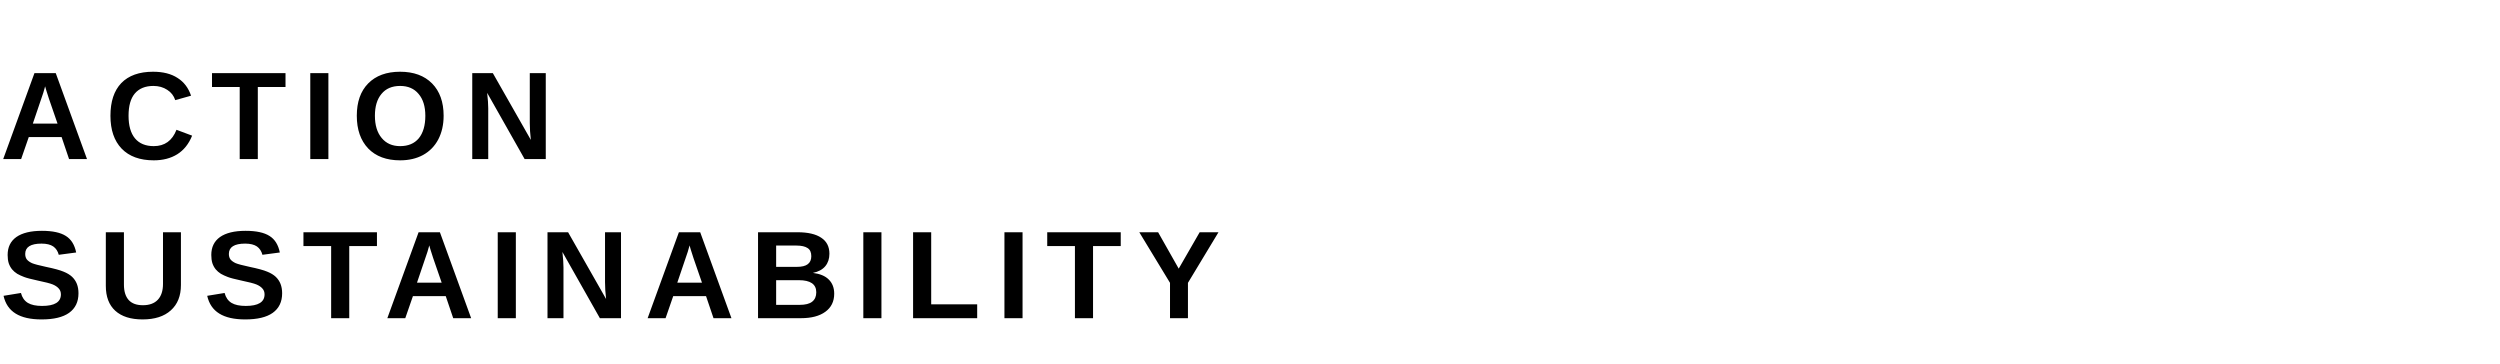
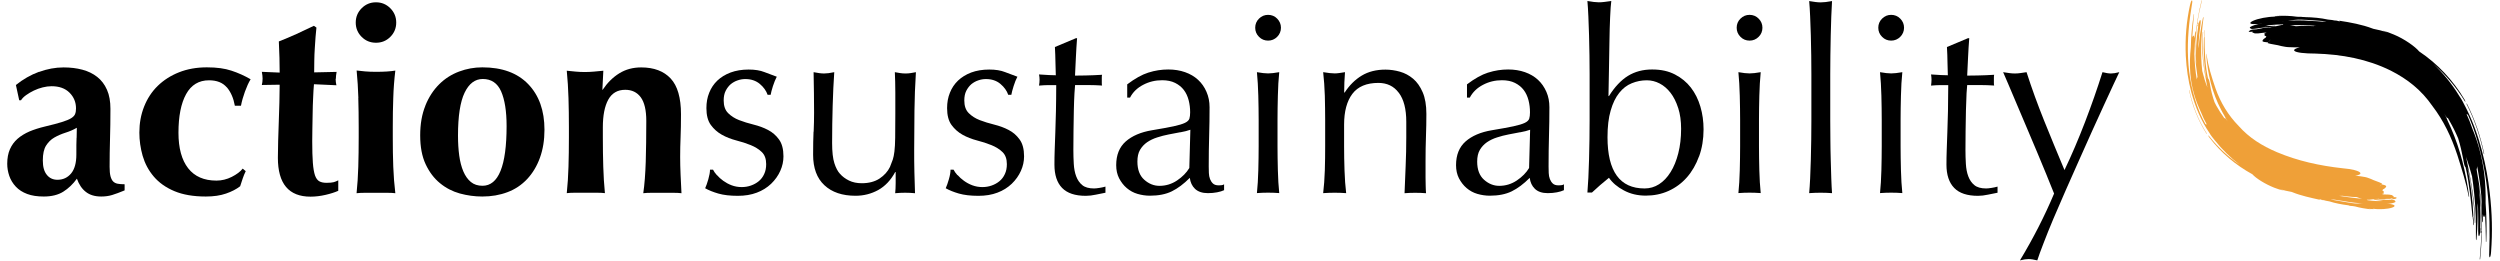
- <svg xmlns="http://www.w3.org/2000/svg" viewBox="0 0 220 32" fill="currentColor" role="img" aria-hidden="true">
-   <text x="0" y="14" font-family="Helvetica Neue, Arial, sans-serif" font-size="11" font-weight="600" letter-spacing="0.12em">ACTION</text>
-   <text x="0" y="28" font-family="Helvetica Neue, Arial, sans-serif" font-size="11" font-weight="600" letter-spacing="0.12em">SUSTAINABILITY</text>
+ <svg xmlns="http://www.w3.org/2000/svg" role="img" aria-hidden="true" width="288" height="30" viewBox="0 0 288 30" fill="none">
+   <path d="M4.489 8.289C5.441 7.94 6.385 7.766 7.321 7.766C8.106 7.766 8.828 7.853 9.486 8.028C10.144 8.202 10.715 8.48 11.199 8.861C11.683 9.242 12.056 9.734 12.325 10.345C12.595 10.948 12.722 11.686 12.722 12.543C12.722 13.797 12.706 14.956 12.674 16.02C12.643 17.083 12.627 18.147 12.627 19.202C12.627 19.67 12.659 20.035 12.73 20.305C12.801 20.567 12.904 20.774 13.039 20.909C13.174 21.043 13.356 21.131 13.579 21.17C13.801 21.21 14.062 21.226 14.356 21.226V21.932C13.785 22.17 13.309 22.345 12.92 22.464C12.532 22.583 12.103 22.639 11.659 22.639C10.929 22.639 10.342 22.464 9.89 22.107C9.438 21.758 9.097 21.25 8.859 20.583C8.407 21.21 7.884 21.71 7.289 22.083C6.694 22.456 5.94 22.639 5.044 22.639C4.299 22.639 3.656 22.543 3.133 22.345C2.601 22.147 2.165 21.869 1.824 21.504C1.483 21.139 1.229 20.726 1.07 20.266C0.912 19.805 0.833 19.337 0.833 18.869C0.833 18.226 0.936 17.663 1.142 17.194C1.348 16.726 1.642 16.321 2.022 15.988C2.403 15.655 2.863 15.377 3.386 15.147C3.918 14.924 4.513 14.734 5.179 14.575C6.004 14.377 6.654 14.21 7.13 14.059C7.606 13.909 7.963 13.766 8.201 13.615C8.439 13.464 8.59 13.305 8.653 13.131C8.724 12.956 8.756 12.742 8.756 12.488C8.756 11.781 8.51 11.178 8.011 10.678C7.511 10.178 6.821 9.932 5.94 9.932C5.607 9.932 5.266 9.98 4.917 10.067C4.568 10.155 4.227 10.274 3.902 10.432C3.577 10.591 3.283 10.758 3.022 10.948C2.76 11.131 2.554 11.337 2.419 11.551H2.213L1.832 9.789C2.657 9.131 3.537 8.623 4.489 8.274V8.289ZM8.828 15.877C8.843 15.44 8.851 15.051 8.851 14.718C8.439 14.956 7.995 15.147 7.535 15.289C7.067 15.44 6.646 15.623 6.258 15.845C5.869 16.067 5.56 16.377 5.306 16.774C5.06 17.162 4.933 17.734 4.933 18.48C4.933 19.226 5.084 19.758 5.393 20.139C5.695 20.52 6.107 20.71 6.615 20.71C7.265 20.71 7.788 20.464 8.193 19.98C8.598 19.488 8.796 18.766 8.796 17.805C8.796 16.964 8.796 16.321 8.82 15.885L8.828 15.877Z" fill="currentColor" />
+   <path d="M26.119 10.059C25.659 9.52 24.977 9.25 24.08 9.25C22.907 9.25 22.026 9.782 21.439 10.845C20.852 11.909 20.559 13.393 20.559 15.29C20.559 17.067 20.932 18.432 21.677 19.385C22.423 20.337 23.509 20.805 24.937 20.805C25.54 20.805 26.127 20.663 26.698 20.377C27.261 20.091 27.689 19.774 27.959 19.424L28.308 19.718C28.173 19.996 28.054 20.274 27.959 20.567C27.864 20.861 27.761 21.155 27.666 21.456C27.237 21.79 26.69 22.075 26.04 22.297C25.381 22.528 24.604 22.639 23.708 22.639C22.28 22.639 21.074 22.432 20.091 22.02C19.107 21.607 18.322 21.052 17.719 20.345C17.116 19.639 16.696 18.845 16.434 17.956C16.181 17.067 16.054 16.171 16.054 15.274C16.054 14.194 16.236 13.202 16.601 12.282C16.966 11.361 17.481 10.567 18.163 9.901C18.846 9.234 19.663 8.71 20.622 8.329C21.582 7.948 22.653 7.758 23.827 7.758C25 7.758 25.881 7.885 26.658 8.139C27.436 8.393 28.173 8.726 28.871 9.131C28.633 9.52 28.419 10.004 28.213 10.567C28.007 11.131 27.856 11.671 27.761 12.178H27.055C26.896 11.297 26.587 10.591 26.127 10.052L26.119 10.059Z" fill="currentColor" />
+   <path d="M38.666 9.068C38.666 9.33 38.698 9.576 38.753 9.822L36.168 9.703C36.128 10.155 36.096 10.679 36.073 11.266C36.041 11.854 36.025 12.457 36.017 13.068C36.009 13.679 36.001 14.266 35.985 14.838C35.977 15.409 35.969 15.893 35.969 16.282C35.969 17.306 35.993 18.131 36.041 18.758C36.088 19.385 36.176 19.869 36.287 20.203C36.406 20.536 36.572 20.766 36.786 20.885C37.001 21.004 37.278 21.06 37.611 21.06C37.984 21.06 38.254 21.036 38.436 20.988C38.611 20.941 38.785 20.869 38.968 20.774V21.981C38.579 22.155 38.087 22.314 37.5 22.449C36.913 22.584 36.334 22.655 35.771 22.655C33.265 22.655 32.012 21.163 32.012 18.179C32.012 17.608 32.02 16.965 32.043 16.25C32.059 15.536 32.083 14.798 32.115 14.044C32.147 13.29 32.17 12.544 32.186 11.806C32.202 11.068 32.218 10.385 32.218 9.758L30.164 9.79C30.219 9.56 30.251 9.314 30.251 9.06C30.251 8.83 30.219 8.568 30.164 8.274L32.218 8.362C32.218 7.758 32.21 7.195 32.194 6.671C32.178 6.147 32.154 5.512 32.123 4.774C32.813 4.504 33.487 4.219 34.153 3.917C34.819 3.616 35.486 3.298 36.16 2.973L36.453 3.179C36.414 3.489 36.382 3.854 36.35 4.274C36.319 4.695 36.295 5.131 36.263 5.584C36.231 6.044 36.215 6.504 36.207 6.981C36.2 7.457 36.192 7.909 36.192 8.338L38.777 8.282C38.722 8.584 38.69 8.854 38.69 9.092L38.666 9.068Z" fill="currentColor" />
+   <path d="M41.664 0.948C42.116 0.496 42.663 0.266 43.313 0.266C43.964 0.266 44.511 0.496 44.963 0.948C45.415 1.401 45.645 1.948 45.645 2.599C45.645 3.25 45.415 3.797 44.963 4.25C44.511 4.702 43.964 4.924 43.313 4.924C42.663 4.924 42.116 4.702 41.664 4.25C41.212 3.797 40.981 3.25 40.981 2.599C40.981 1.948 41.212 1.401 41.664 0.948ZM41.283 11.281C41.251 10.234 41.188 9.178 41.085 8.123C41.362 8.162 41.687 8.194 42.068 8.226C42.441 8.258 42.861 8.274 43.313 8.274C44.249 8.274 44.987 8.226 45.542 8.131C45.415 9.186 45.336 10.242 45.304 11.289C45.264 12.337 45.249 13.456 45.249 14.655V15.829C45.249 17.02 45.264 18.147 45.304 19.202C45.344 20.258 45.423 21.282 45.542 22.258C45.288 22.226 44.963 22.21 44.574 22.21H42.06C41.687 22.21 41.354 22.226 41.077 22.258C41.18 21.282 41.243 20.258 41.275 19.202C41.307 18.147 41.322 17.02 41.322 15.829V14.655C41.322 13.464 41.307 12.337 41.275 11.289L41.283 11.281Z" fill="currentColor" />
+   <path d="M49.001 12.163C49.398 11.186 49.929 10.369 50.595 9.71C51.254 9.051 52.023 8.567 52.888 8.242C53.752 7.917 54.648 7.758 55.56 7.758C57.837 7.758 59.606 8.401 60.851 9.694C62.096 10.988 62.723 12.734 62.723 14.948C62.723 16.139 62.548 17.218 62.199 18.178C61.85 19.139 61.358 19.956 60.724 20.631C60.089 21.305 59.336 21.813 58.456 22.139C57.575 22.472 56.615 22.639 55.56 22.639C54.68 22.639 53.824 22.52 52.975 22.29C52.126 22.052 51.365 21.663 50.683 21.099C50.001 20.544 49.453 19.813 49.033 18.916C48.612 18.02 48.406 16.909 48.406 15.599C48.406 14.29 48.605 13.147 49.009 12.163H49.001ZM57.726 10.52C57.305 9.575 56.599 9.099 55.616 9.099C54.728 9.099 54.03 9.623 53.522 10.678C53.014 11.734 52.761 13.385 52.761 15.631C52.761 16.448 52.808 17.21 52.903 17.916C52.999 18.623 53.157 19.226 53.379 19.75C53.601 20.266 53.887 20.671 54.244 20.964C54.601 21.258 55.045 21.401 55.584 21.401C57.432 21.401 58.36 19.107 58.36 14.52C58.36 12.805 58.146 11.472 57.726 10.52Z" fill="currentColor" />
+   <path d="M69.424 10.345C69.972 9.528 70.614 8.893 71.352 8.44C72.089 7.988 72.922 7.766 73.866 7.766C75.333 7.766 76.468 8.194 77.261 9.043C78.054 9.893 78.45 11.266 78.45 13.162C78.45 14.162 78.435 15.036 78.403 15.805C78.371 16.567 78.355 17.329 78.355 18.091C78.355 18.718 78.371 19.393 78.403 20.131C78.435 20.861 78.466 21.575 78.506 22.258C78.252 22.226 77.927 22.21 77.538 22.21H75.072C74.683 22.21 74.358 22.226 74.104 22.258C74.255 21.242 74.342 20.043 74.389 18.663C74.429 17.282 74.453 15.702 74.453 13.924C74.453 12.694 74.239 11.789 73.818 11.21C73.39 10.631 72.795 10.345 72.026 10.345C71.138 10.345 70.487 10.726 70.067 11.488C69.654 12.25 69.448 13.305 69.448 14.655V15.829C69.448 17.02 69.464 18.147 69.496 19.202C69.527 20.258 69.591 21.274 69.686 22.25C69.432 22.218 69.115 22.202 68.734 22.202H66.26C65.887 22.202 65.57 22.218 65.292 22.25C65.395 21.274 65.459 20.258 65.49 19.202C65.522 18.147 65.538 17.02 65.538 15.829V14.655C65.538 13.464 65.522 12.345 65.49 11.297C65.459 10.25 65.395 9.202 65.292 8.147C65.641 8.186 65.99 8.218 66.331 8.25C66.672 8.281 67.021 8.297 67.37 8.297C67.719 8.297 68.068 8.281 68.409 8.25C68.75 8.218 69.115 8.186 69.504 8.147L69.393 10.345H69.448H69.424Z" fill="currentColor" />
+   <path d="M82.592 20.17C82.798 20.409 83.036 20.623 83.321 20.829C83.607 21.035 83.924 21.21 84.281 21.345C84.638 21.48 85.027 21.551 85.439 21.551C85.812 21.551 86.161 21.496 86.502 21.377C86.843 21.258 87.144 21.091 87.406 20.877C87.668 20.663 87.882 20.385 88.033 20.051C88.191 19.718 88.263 19.337 88.263 18.909C88.263 18.305 88.096 17.837 87.755 17.512C87.414 17.186 86.994 16.924 86.486 16.718C85.978 16.512 85.423 16.329 84.82 16.178C84.218 16.02 83.662 15.805 83.155 15.52C82.647 15.234 82.227 14.861 81.886 14.393C81.545 13.924 81.378 13.274 81.378 12.456C81.378 11.813 81.481 11.218 81.703 10.678C81.918 10.139 82.227 9.678 82.639 9.282C83.052 8.893 83.551 8.583 84.162 8.353C84.765 8.131 85.455 8.012 86.24 8.012C86.962 8.012 87.573 8.107 88.064 8.305C88.564 8.504 89.032 8.678 89.484 8.837C89.326 9.131 89.183 9.496 89.04 9.924C88.905 10.353 88.818 10.686 88.778 10.924H88.429C88.271 10.456 87.969 10.036 87.525 9.663C87.073 9.29 86.518 9.107 85.859 9.107C85.566 9.107 85.272 9.155 84.979 9.258C84.686 9.353 84.424 9.504 84.186 9.694C83.956 9.893 83.758 10.147 83.599 10.456C83.44 10.766 83.369 11.139 83.369 11.575C83.369 12.202 83.535 12.686 83.877 13.028C84.218 13.369 84.638 13.639 85.146 13.837C85.653 14.036 86.208 14.202 86.811 14.353C87.414 14.504 87.969 14.702 88.477 14.972C88.984 15.234 89.405 15.599 89.746 16.075C90.087 16.544 90.254 17.194 90.254 18.012C90.254 18.583 90.135 19.139 89.889 19.686C89.643 20.234 89.294 20.726 88.834 21.171C88.374 21.607 87.826 21.956 87.184 22.194C86.542 22.44 85.812 22.559 84.995 22.559C84.099 22.559 83.353 22.472 82.75 22.297C82.147 22.123 81.64 21.916 81.235 21.686C81.354 21.432 81.473 21.083 81.6 20.647C81.727 20.21 81.791 19.837 81.791 19.544H82.139C82.235 19.742 82.385 19.956 82.592 20.186V20.17Z" fill="currentColor" />
+   <path d="M93.734 15.164C93.766 14.434 93.782 13.703 93.782 12.981C93.782 12.299 93.782 11.553 93.766 10.751C93.758 9.949 93.742 9.14 93.726 8.314C94.202 8.41 94.607 8.465 94.932 8.465C95.233 8.465 95.63 8.418 96.106 8.314C96.027 9.489 95.963 10.775 95.924 12.172C95.884 13.568 95.86 15.005 95.86 16.473C95.86 17.489 95.947 18.267 96.122 18.806C96.296 19.346 96.51 19.751 96.764 20.021C97.034 20.33 97.383 20.592 97.803 20.799C98.224 21.005 98.715 21.108 99.278 21.108C100.095 21.108 100.778 20.926 101.325 20.568C101.872 20.203 102.269 19.759 102.523 19.235C102.657 18.902 102.768 18.616 102.848 18.386C102.927 18.148 102.99 17.838 103.038 17.449C103.086 17.061 103.117 16.529 103.125 15.862C103.133 15.195 103.141 14.291 103.141 13.132V10.664C103.141 10.235 103.141 9.822 103.125 9.434C103.117 9.045 103.102 8.672 103.086 8.314C103.3 8.354 103.506 8.386 103.696 8.418C103.895 8.449 104.093 8.465 104.315 8.465C104.537 8.465 104.735 8.449 104.926 8.418C105.116 8.386 105.314 8.354 105.513 8.314C105.418 9.838 105.362 11.315 105.346 12.735C105.33 14.156 105.314 15.656 105.314 17.243C105.314 18.124 105.314 18.981 105.338 19.822C105.354 20.664 105.378 21.473 105.41 22.259C105.021 22.219 104.64 22.203 104.267 22.203C103.895 22.203 103.514 22.219 103.125 22.259C103.141 22.084 103.157 21.894 103.165 21.703C103.165 21.505 103.181 21.299 103.181 21.084V19.822H103.125C102.618 20.759 101.967 21.449 101.166 21.894C100.365 22.33 99.501 22.552 98.557 22.552C97.034 22.552 95.836 22.148 94.972 21.338C94.099 20.529 93.671 19.354 93.671 17.83C93.671 16.791 93.687 15.91 93.719 15.172L93.734 15.164Z" fill="currentColor" />
+   <path d="M110.319 20.17C110.525 20.409 110.763 20.623 111.049 20.829C111.334 21.035 111.651 21.21 112.008 21.345C112.373 21.48 112.754 21.551 113.166 21.551C113.539 21.551 113.888 21.496 114.229 21.377C114.57 21.258 114.872 21.091 115.133 20.877C115.395 20.663 115.609 20.385 115.76 20.051C115.919 19.718 115.99 19.337 115.99 18.909C115.99 18.305 115.823 17.837 115.482 17.512C115.141 17.186 114.721 16.924 114.213 16.718C113.706 16.512 113.15 16.329 112.548 16.178C111.945 16.02 111.39 15.805 110.882 15.52C110.374 15.234 109.954 14.861 109.613 14.393C109.272 13.924 109.105 13.274 109.105 12.456C109.105 11.813 109.209 11.218 109.431 10.678C109.645 10.139 109.954 9.678 110.367 9.282C110.779 8.893 111.279 8.583 111.881 8.353C112.484 8.131 113.174 8.012 113.96 8.012C114.681 8.012 115.292 8.107 115.784 8.305C116.283 8.504 116.751 8.678 117.204 8.837C117.045 9.131 116.902 9.496 116.767 9.924C116.632 10.353 116.545 10.686 116.506 10.924H116.149C115.99 10.456 115.689 10.036 115.244 9.663C114.8 9.29 114.237 9.107 113.579 9.107C113.285 9.107 112.992 9.155 112.698 9.258C112.405 9.353 112.143 9.504 111.905 9.694C111.675 9.893 111.477 10.147 111.318 10.456C111.16 10.766 111.088 11.139 111.088 11.575C111.088 12.202 111.255 12.686 111.596 13.028C111.937 13.369 112.357 13.639 112.865 13.837C113.373 14.036 113.928 14.202 114.531 14.353C115.133 14.504 115.689 14.702 116.196 14.972C116.704 15.234 117.124 15.599 117.465 16.075C117.806 16.544 117.973 17.194 117.973 18.012C117.973 18.583 117.854 19.139 117.608 19.686C117.362 20.234 117.013 20.726 116.553 21.171C116.093 21.607 115.546 21.956 114.903 22.194C114.261 22.44 113.531 22.559 112.714 22.559C111.818 22.559 111.072 22.472 110.462 22.297C109.859 22.123 109.351 21.916 108.947 21.686C109.066 21.432 109.185 21.083 109.312 20.647C109.439 20.21 109.502 19.837 109.502 19.544H109.851C109.946 19.742 110.097 19.956 110.303 20.186L110.319 20.17Z" fill="currentColor" />
+   <path d="M124.08 4.393C124.024 5.131 123.977 5.853 123.945 6.567C123.913 7.274 123.882 7.988 123.842 8.71C124.056 8.71 124.461 8.71 125.048 8.694C125.635 8.686 126.269 8.654 126.959 8.615C126.935 8.67 126.927 8.781 126.927 8.94V9.559C126.927 9.694 126.935 9.797 126.959 9.853C126.705 9.837 126.444 9.821 126.166 9.813C125.888 9.813 125.603 9.797 125.286 9.797H123.85C123.834 9.877 123.81 10.186 123.779 10.742C123.747 11.297 123.723 11.94 123.707 12.694C123.691 13.448 123.675 14.234 123.668 15.059C123.66 15.885 123.652 16.615 123.652 17.266C123.652 17.813 123.668 18.353 123.699 18.885C123.731 19.416 123.818 19.893 123.977 20.313C124.136 20.734 124.366 21.075 124.683 21.329C124.992 21.583 125.444 21.71 126.031 21.71C126.19 21.71 126.396 21.686 126.658 21.646C126.919 21.607 127.15 21.551 127.348 21.496V22.202C127.015 22.258 126.65 22.337 126.245 22.424C125.841 22.512 125.46 22.559 125.087 22.559C123.85 22.559 122.946 22.258 122.351 21.646C121.764 21.043 121.471 20.146 121.471 18.972C121.471 18.44 121.478 17.869 121.502 17.25C121.518 16.631 121.542 15.956 121.574 15.226C121.605 14.496 121.629 13.678 121.645 12.789C121.661 11.9 121.677 10.909 121.677 9.805H120.749C120.59 9.805 120.424 9.805 120.249 9.821C120.075 9.829 119.884 9.845 119.694 9.861C119.71 9.742 119.726 9.623 119.741 9.52C119.749 9.408 119.757 9.297 119.757 9.178C119.757 9.075 119.757 8.98 119.741 8.877C119.734 8.774 119.718 8.678 119.694 8.575C120.574 8.639 121.217 8.67 121.629 8.67C121.613 8.281 121.597 7.797 121.589 7.218C121.582 6.639 121.558 6.035 121.526 5.416L123.945 4.401H124.088L124.08 4.393Z" fill="currentColor" />
+   <path d="M132.298 8.361C133.044 8.123 133.805 8.004 134.583 8.004C135.289 8.004 135.931 8.107 136.518 8.313C137.105 8.52 137.605 8.813 138.017 9.194C138.429 9.575 138.755 10.036 138.985 10.575C139.223 11.115 139.342 11.702 139.342 12.353C139.342 13.464 139.326 14.575 139.294 15.678C139.262 16.782 139.246 17.948 139.246 19.178C139.246 19.417 139.246 19.663 139.262 19.924C139.27 20.186 139.318 20.424 139.397 20.631C139.476 20.837 139.587 21.004 139.738 21.147C139.889 21.282 140.103 21.353 140.397 21.353C140.492 21.353 140.595 21.353 140.706 21.337C140.809 21.329 140.92 21.298 141.015 21.234V21.909C140.801 22.012 140.531 22.091 140.206 22.155C139.881 22.218 139.532 22.25 139.151 22.25C138.509 22.25 138.017 22.083 137.668 21.758C137.327 21.433 137.129 21.004 137.065 20.488C136.367 21.194 135.669 21.71 134.987 22.044C134.305 22.377 133.464 22.544 132.473 22.544C131.989 22.544 131.513 22.472 131.045 22.337C130.577 22.202 130.165 21.972 129.8 21.663C129.435 21.353 129.15 20.972 128.92 20.536C128.697 20.099 128.586 19.591 128.586 19.028C128.586 17.853 128.951 16.948 129.681 16.298C130.411 15.655 131.426 15.218 132.711 15.004C133.766 14.829 134.591 14.678 135.185 14.552C135.78 14.425 136.217 14.29 136.502 14.155C136.788 14.02 136.954 13.853 137.018 13.671C137.073 13.488 137.105 13.242 137.105 12.948C137.105 12.456 137.049 11.988 136.93 11.536C136.811 11.083 136.629 10.694 136.375 10.361C136.121 10.028 135.788 9.758 135.376 9.552C134.963 9.345 134.464 9.242 133.877 9.242C133.092 9.242 132.362 9.417 131.688 9.774C131.013 10.123 130.506 10.615 130.181 11.242H129.855V9.718C130.736 9.052 131.545 8.599 132.29 8.361H132.298ZM135.963 15.234C135.527 15.313 135.082 15.393 134.638 15.488C134.194 15.575 133.75 15.686 133.314 15.829C132.877 15.964 132.489 16.155 132.148 16.385C131.807 16.623 131.537 16.917 131.331 17.266C131.125 17.615 131.029 18.067 131.029 18.615C131.029 19.536 131.291 20.234 131.815 20.702C132.338 21.171 132.925 21.409 133.567 21.409C134.305 21.409 134.979 21.202 135.598 20.79C136.209 20.377 136.685 19.901 137.01 19.353L137.129 14.948C136.796 15.067 136.415 15.163 135.979 15.242L135.963 15.234Z" fill="currentColor" />
+   <path d="M145.036 2.147C145.33 1.854 145.679 1.711 146.083 1.711C146.488 1.711 146.845 1.854 147.13 2.147C147.416 2.441 147.566 2.79 147.566 3.195C147.566 3.6 147.416 3.957 147.13 4.243C146.837 4.536 146.488 4.679 146.083 4.679C145.679 4.679 145.322 4.536 145.036 4.243C144.743 3.949 144.6 3.6 144.6 3.195C144.6 2.79 144.743 2.433 145.036 2.147ZM144.957 11.028C144.933 10.06 144.878 9.155 144.798 8.314C145.33 8.409 145.758 8.457 146.083 8.457C146.408 8.457 146.837 8.409 147.368 8.314C147.281 9.155 147.233 10.06 147.21 11.028C147.186 11.997 147.17 12.917 147.17 13.798V16.846C147.17 17.727 147.186 18.647 147.21 19.616C147.233 20.584 147.289 21.457 147.368 22.243C146.932 22.211 146.496 22.195 146.083 22.195C145.671 22.195 145.235 22.211 144.798 22.243C144.878 21.457 144.933 20.584 144.957 19.616C144.981 18.647 144.997 17.727 144.997 16.846V13.798C144.997 12.917 144.981 11.997 144.957 11.028Z" fill="currentColor" />
+   <path d="M161.13 10.678C160.567 9.924 159.782 9.551 158.79 9.551C157.426 9.551 156.427 9.972 155.792 10.813C155.158 11.655 154.84 12.837 154.84 14.361V16.853C154.84 17.734 154.856 18.654 154.888 19.623C154.92 20.591 154.983 21.464 155.078 22.25C154.626 22.218 154.182 22.202 153.754 22.202C153.325 22.202 152.881 22.218 152.429 22.25C152.524 21.464 152.588 20.591 152.62 19.623C152.651 18.654 152.659 17.734 152.659 16.853V13.797C152.659 12.916 152.643 11.996 152.62 11.027C152.588 10.059 152.524 9.154 152.429 8.313C152.984 8.408 153.429 8.456 153.762 8.456C153.92 8.456 154.095 8.44 154.277 8.416C154.46 8.393 154.69 8.353 154.943 8.313C154.88 9.099 154.848 9.877 154.848 10.662H154.904C155.451 9.821 156.109 9.17 156.871 8.71C157.632 8.25 158.544 8.02 159.607 8.02C160.155 8.02 160.71 8.099 161.273 8.258C161.828 8.416 162.336 8.686 162.788 9.067C163.24 9.448 163.605 9.964 163.89 10.623C164.176 11.281 164.319 12.115 164.319 13.131C164.319 13.972 164.303 14.837 164.271 15.726C164.239 16.615 164.223 17.559 164.223 18.559V20.464C164.223 20.773 164.223 21.083 164.239 21.392C164.239 21.694 164.263 21.988 164.279 22.258C163.882 22.226 163.462 22.21 163.026 22.21C162.59 22.21 162.201 22.226 161.804 22.258C161.844 21.242 161.884 20.194 161.931 19.123C161.979 18.051 162.003 16.94 162.003 15.813V14.027C162.003 12.559 161.717 11.456 161.154 10.702L161.13 10.678Z" fill="currentColor" />
+   <path d="M171.448 8.361C172.193 8.123 172.955 8.004 173.74 8.004C174.446 8.004 175.088 8.107 175.675 8.313C176.262 8.52 176.762 8.813 177.174 9.194C177.587 9.575 177.904 10.036 178.142 10.575C178.38 11.115 178.491 11.702 178.491 12.353C178.491 13.464 178.475 14.575 178.443 15.678C178.412 16.782 178.396 17.948 178.396 19.178C178.396 19.417 178.396 19.663 178.412 19.924C178.42 20.186 178.467 20.424 178.547 20.631C178.626 20.837 178.737 21.004 178.888 21.147C179.03 21.282 179.252 21.353 179.546 21.353C179.641 21.353 179.744 21.353 179.855 21.337C179.958 21.329 180.061 21.298 180.165 21.234V21.909C179.95 22.012 179.681 22.091 179.356 22.155C179.03 22.218 178.681 22.25 178.301 22.25C177.658 22.25 177.166 22.083 176.825 21.758C176.484 21.433 176.286 21.004 176.223 20.488C175.525 21.194 174.827 21.71 174.145 22.044C173.462 22.377 172.622 22.544 171.63 22.544C171.146 22.544 170.663 22.472 170.195 22.337C169.727 22.202 169.314 21.972 168.949 21.663C168.585 21.353 168.299 20.972 168.069 20.536C167.847 20.099 167.736 19.591 167.736 19.028C167.736 17.853 168.101 16.948 168.83 16.298C169.56 15.655 170.575 15.218 171.86 15.004C172.915 14.829 173.74 14.678 174.335 14.552C174.93 14.425 175.366 14.29 175.652 14.155C175.937 14.02 176.104 13.853 176.167 13.671C176.223 13.488 176.254 13.242 176.254 12.948C176.254 12.456 176.199 11.988 176.08 11.536C175.961 11.083 175.778 10.694 175.525 10.361C175.271 10.028 174.938 9.758 174.525 9.552C174.113 9.345 173.613 9.242 173.026 9.242C172.241 9.242 171.511 9.417 170.837 9.774C170.163 10.123 169.655 10.615 169.322 11.242H168.997V9.718C169.877 9.052 170.686 8.599 171.432 8.361H171.448ZM175.112 15.234C174.676 15.313 174.232 15.393 173.788 15.488C173.343 15.575 172.899 15.686 172.463 15.829C172.027 15.964 171.638 16.155 171.297 16.385C170.956 16.623 170.686 16.917 170.48 17.266C170.274 17.615 170.171 18.067 170.171 18.615C170.171 19.536 170.433 20.234 170.956 20.702C171.48 21.171 172.066 21.409 172.709 21.409C173.447 21.409 174.121 21.202 174.739 20.79C175.35 20.377 175.826 19.901 176.151 19.353L176.27 14.948C175.937 15.067 175.556 15.163 175.12 15.242L175.112 15.234Z" fill="currentColor" />
+   <path d="M195.726 18.02C195.385 18.956 194.917 19.766 194.322 20.441C193.727 21.115 193.022 21.631 192.213 21.996C191.403 22.361 190.531 22.536 189.595 22.536C188.659 22.536 187.81 22.337 187.065 21.933C186.311 21.536 185.74 21.044 185.352 20.48C184.646 21.044 183.995 21.615 183.393 22.179H182.869C182.909 21.71 182.948 21.139 182.98 20.48C183.012 19.814 183.036 19.107 183.059 18.353C183.083 17.599 183.091 16.829 183.107 16.052C183.115 15.266 183.123 14.544 183.123 13.877V8.568C183.123 7.901 183.123 7.179 183.107 6.393C183.099 5.607 183.083 4.837 183.059 4.076C183.036 3.314 183.012 2.583 182.98 1.893C182.948 1.203 182.917 0.607 182.869 0.115C183.416 0.21 183.853 0.266 184.186 0.266C184.4 0.266 184.622 0.25 184.86 0.218C185.09 0.187 185.352 0.155 185.621 0.115C185.566 0.504 185.526 1.131 185.487 1.98C185.447 2.83 185.423 3.782 185.407 4.83C185.391 5.877 185.376 6.949 185.352 8.06C185.336 9.163 185.312 10.171 185.296 11.068H185.352C186.01 10.012 186.748 9.234 187.541 8.742C188.342 8.25 189.262 8.004 190.317 8.004C191.372 8.004 192.205 8.195 192.95 8.576C193.688 8.957 194.306 9.464 194.79 10.091C195.274 10.718 195.639 11.449 195.885 12.282C196.131 13.115 196.25 13.988 196.25 14.909C196.25 16.044 196.075 17.084 195.734 18.02H195.726ZM193.323 12.433C193.101 11.742 192.807 11.155 192.443 10.687C192.078 10.218 191.665 9.861 191.189 9.615C190.713 9.369 190.222 9.25 189.714 9.25C189.111 9.25 188.532 9.361 187.977 9.591C187.422 9.814 186.938 10.187 186.526 10.71C186.113 11.226 185.788 11.901 185.55 12.734C185.304 13.568 185.185 14.591 185.185 15.806C185.185 19.742 186.605 21.71 189.452 21.71C190.055 21.71 190.61 21.552 191.118 21.226C191.626 20.901 192.07 20.441 192.45 19.829C192.831 19.226 193.125 18.496 193.339 17.655C193.553 16.814 193.664 15.869 193.664 14.838C193.664 13.941 193.553 13.139 193.331 12.449L193.323 12.433Z" fill="currentColor" />
+   <path d="M200.502 2.147C200.795 1.854 201.144 1.711 201.549 1.711C201.953 1.711 202.31 1.854 202.596 2.147C202.889 2.441 203.032 2.79 203.032 3.195C203.032 3.6 202.889 3.957 202.596 4.243C202.302 4.536 201.953 4.679 201.549 4.679C201.144 4.679 200.787 4.536 200.502 4.243C200.208 3.949 200.065 3.6 200.065 3.195C200.065 2.79 200.208 2.433 200.502 2.147ZM200.422 11.028C200.399 10.06 200.343 9.155 200.264 8.314C200.795 8.409 201.223 8.457 201.549 8.457C201.874 8.457 202.302 8.409 202.834 8.314C202.754 9.155 202.699 10.06 202.675 11.028C202.651 11.997 202.635 12.917 202.635 13.798V16.846C202.635 17.727 202.651 18.647 202.675 19.616C202.699 20.584 202.754 21.457 202.834 22.243C202.397 22.211 201.961 22.195 201.549 22.195C201.136 22.195 200.7 22.211 200.264 22.243C200.343 21.457 200.399 20.584 200.422 19.616C200.446 18.647 200.462 17.727 200.462 16.846V13.798C200.462 12.917 200.446 11.997 200.422 11.028Z" fill="currentColor" />
+   <path d="M208.655 6.401C208.647 5.615 208.632 4.845 208.608 4.083C208.584 3.321 208.56 2.591 208.529 1.901C208.497 1.21 208.465 0.615 208.417 0.123C208.965 0.218 209.401 0.274 209.734 0.274C210.067 0.274 210.503 0.226 211.051 0.123C211.019 0.615 210.987 1.202 210.964 1.901C210.94 2.591 210.916 3.321 210.9 4.083C210.884 4.845 210.868 5.615 210.86 6.401C210.852 7.187 210.845 7.909 210.845 8.575V13.885C210.845 14.552 210.845 15.274 210.86 16.06C210.86 16.845 210.884 17.615 210.9 18.377C210.916 19.139 210.94 19.861 210.964 20.552C210.987 21.234 211.019 21.806 211.051 22.25C210.607 22.218 210.162 22.202 209.734 22.202C209.306 22.202 208.87 22.218 208.417 22.25C208.457 21.798 208.497 21.234 208.529 20.552C208.56 19.869 208.584 19.147 208.608 18.377C208.632 17.615 208.64 16.845 208.655 16.06C208.663 15.274 208.671 14.552 208.671 13.885V8.575C208.671 7.909 208.671 7.187 208.655 6.401Z" fill="currentColor" />
+   <path d="M216.816 2.147C217.109 1.854 217.458 1.711 217.863 1.711C218.267 1.711 218.624 1.854 218.91 2.147C219.203 2.441 219.346 2.79 219.346 3.195C219.346 3.6 219.195 3.957 218.91 4.243C218.624 4.528 218.267 4.679 217.863 4.679C217.458 4.679 217.101 4.536 216.816 4.243C216.522 3.949 216.379 3.6 216.379 3.195C216.379 2.79 216.522 2.433 216.816 2.147ZM216.736 11.028C216.713 10.06 216.657 9.155 216.578 8.314C217.109 8.409 217.537 8.457 217.863 8.457C218.188 8.457 218.616 8.409 219.148 8.314C219.06 9.155 219.013 10.06 218.989 11.028C218.965 11.997 218.949 12.917 218.949 13.798V16.846C218.949 17.727 218.965 18.647 218.989 19.616C219.013 20.584 219.068 21.457 219.148 22.243C218.711 22.211 218.275 22.195 217.863 22.195C217.45 22.195 217.014 22.211 216.578 22.243C216.657 21.457 216.713 20.584 216.736 19.616C216.76 18.647 216.776 17.727 216.776 16.846V13.798C216.776 12.917 216.76 11.997 216.736 11.028Z" fill="currentColor" />
+   <path d="M226.858 4.393C226.802 5.131 226.754 5.853 226.723 6.567C226.691 7.274 226.659 7.988 226.62 8.71C226.834 8.71 227.238 8.71 227.825 8.694C228.412 8.686 229.047 8.654 229.729 8.615C229.705 8.67 229.697 8.781 229.697 8.94V9.559C229.697 9.694 229.705 9.797 229.729 9.853C229.475 9.837 229.213 9.821 228.936 9.813C228.658 9.813 228.373 9.797 228.055 9.797H226.62C226.604 9.877 226.58 10.186 226.548 10.742C226.517 11.289 226.501 11.94 226.477 12.694C226.461 13.448 226.445 14.234 226.437 15.059C226.429 15.885 226.421 16.615 226.421 17.266C226.421 17.813 226.437 18.353 226.469 18.885C226.501 19.416 226.588 19.893 226.747 20.313C226.905 20.734 227.135 21.075 227.452 21.329C227.762 21.583 228.214 21.71 228.801 21.71C228.959 21.71 229.166 21.686 229.427 21.646C229.689 21.607 229.919 21.551 230.117 21.496V22.202C229.784 22.258 229.419 22.337 229.015 22.424C228.61 22.512 228.23 22.559 227.857 22.559C226.628 22.559 225.708 22.258 225.121 21.646C224.534 21.043 224.232 20.146 224.232 18.972C224.232 18.44 224.24 17.869 224.264 17.25C224.28 16.631 224.304 15.956 224.335 15.226C224.367 14.496 224.391 13.678 224.407 12.789C224.423 11.9 224.438 10.909 224.438 9.805H223.51C223.352 9.805 223.185 9.805 223.011 9.821C222.836 9.829 222.646 9.845 222.456 9.861C222.471 9.742 222.487 9.623 222.495 9.52C222.503 9.408 222.511 9.297 222.511 9.178C222.511 9.075 222.511 8.98 222.495 8.877C222.487 8.774 222.471 8.678 222.456 8.575C223.336 8.639 223.978 8.67 224.391 8.67C224.375 8.281 224.359 7.797 224.351 7.218C224.351 6.639 224.319 6.035 224.288 5.416L226.707 4.401H226.858V4.393Z" fill="currentColor" />
+   <path d="M235.798 20.235C235.457 19.394 235.092 18.505 234.695 17.576C234.307 16.648 233.902 15.695 233.49 14.727C233.077 13.759 232.689 12.846 232.332 11.997C231.967 11.148 231.65 10.394 231.38 9.751C231.102 9.108 230.904 8.624 230.761 8.314C231.015 8.354 231.253 8.386 231.467 8.418C231.681 8.449 231.895 8.465 232.11 8.465C232.324 8.465 232.538 8.449 232.752 8.418C232.966 8.386 233.204 8.354 233.458 8.314C234.061 10.195 234.743 12.053 235.481 13.894C236.226 15.735 237.003 17.632 237.828 19.592C238.653 17.87 239.438 16.029 240.192 14.068C240.945 12.108 241.612 10.195 242.206 8.314C242.595 8.41 242.92 8.465 243.174 8.465C243.428 8.465 243.753 8.418 244.142 8.314C244.007 8.592 243.785 9.053 243.483 9.711C243.182 10.37 242.817 11.148 242.397 12.06C241.976 12.973 241.516 13.981 241.017 15.084C240.517 16.188 240.009 17.33 239.494 18.489C238.978 19.656 238.463 20.806 237.955 21.957C237.448 23.1 236.98 24.188 236.543 25.219C236.115 26.243 235.734 27.18 235.417 28.013C235.092 28.846 234.854 29.505 234.695 29.997C234.307 29.902 233.974 29.846 233.696 29.846C233.418 29.846 233.093 29.894 232.697 29.997C234.243 27.433 235.552 24.87 236.631 22.299C236.416 21.767 236.139 21.084 235.798 20.243V20.235Z" fill="currentColor" />
+   <path d="M260.464 2.75H260.599C260.52 2.782 260.393 2.806 260.242 2.822C261.67 2.75 263.486 2.457 264.684 2.219C265.12 2.211 265.501 2.147 265.54 2.068C265.58 1.988 265.255 1.925 264.81 1.933C264.715 1.933 264.596 1.933 264.525 1.917C263.89 1.822 263.113 1.798 262.257 1.83L262.764 1.846C262.518 1.846 262.272 1.861 262.003 1.885L262.098 1.917C261.241 1.917 260.091 2.139 259.528 2.409C258.965 2.687 259.227 2.822 260.075 2.766L260.448 2.75H260.464Z" fill="currentColor" />
+   <path d="M262.067 2.973C261.575 2.98 261.091 2.996 260.615 3.02H260.52L260.568 3.123C260.988 2.941 261.718 2.79 262.384 2.687L262.622 2.647C262.733 2.615 262.812 2.592 262.828 2.56C262.876 2.496 262.662 2.465 262.344 2.488L261.98 2.52C261.083 2.552 259.687 2.798 259.219 3.115C259.116 3.187 259.227 3.219 259.267 3.274C259.251 3.361 259.6 3.346 260.036 3.274C260.473 3.195 260.837 3.076 260.861 2.996L261.091 2.98L260.917 3.036C261.028 2.949 261.424 2.869 261.718 2.798L262.162 2.726L261.884 2.576L261.654 2.631L261.71 2.647C261.274 2.758 260.861 2.869 260.385 2.988L259.791 3.171C259.632 3.242 259.656 3.29 259.846 3.282L260.124 3.266H259.997C260.623 3.187 261.282 3.107 261.9 3.076C261.995 3.076 262.114 3.052 262.162 3.028C262.202 3.004 262.162 2.988 262.059 2.996L262.067 2.973Z" fill="currentColor" />
+   <path d="M259.884 3.338C259.781 3.338 259.677 3.346 259.535 3.386C259.503 3.401 259.487 3.409 259.479 3.417C259.535 3.417 259.606 3.417 259.685 3.409C259.828 3.409 259.9 3.37 259.884 3.346V3.338Z" fill="currentColor" />
+   <path d="M284.155 11.996C285.075 13.805 285.709 15.718 286.122 17.655C286.137 17.718 286.153 17.774 286.169 17.774C286.177 17.774 286.177 17.726 286.169 17.663C285.757 15.726 285.13 13.813 284.21 11.996C284.178 11.932 284.147 11.893 284.131 11.885C284.123 11.885 284.131 11.932 284.163 11.988L284.155 11.996Z" fill="currentColor" />
+   <path d="M285.821 26.298C285.821 26.251 285.797 26.259 285.789 26.298C285.781 26.338 285.781 26.41 285.789 26.457C285.789 26.497 285.813 26.497 285.821 26.457C285.829 26.41 285.829 26.338 285.821 26.298Z" fill="currentColor" />
+   <path d="M284.933 25.885C284.925 25.623 284.909 25.377 284.869 25.163C284.869 25.123 284.869 25.076 284.869 25.044C284.853 25.06 284.837 25.012 284.821 24.917C284.655 23.092 284.465 21.131 284.036 19.274C284.02 19.266 283.997 19.242 283.981 19.203C283.909 19.084 283.838 18.83 283.798 18.56L283.767 18.354C283.608 17.536 283.426 16.727 283.18 15.941C283.108 15.79 283.029 15.607 282.95 15.417C282.656 14.766 282.315 14.147 281.958 13.528C281.966 13.576 281.958 13.607 281.95 13.616C281.903 13.616 281.815 13.481 281.72 13.322L281.577 13.068C281.704 13.314 281.831 13.56 281.934 13.814L281.974 13.917C282.109 14.187 282.228 14.473 282.355 14.758C283.449 17.266 284.068 19.869 284.433 22.52C284.441 22.56 284.449 22.631 284.433 22.671C284.433 22.695 284.409 22.695 284.401 22.647C284.084 20.988 283.632 19.6 283.084 17.854C282.402 15.782 281.49 13.877 280.213 12.211C278.968 10.409 277.374 9.123 275.407 8.131C272.726 6.806 269.791 6.258 266.706 6.171C265.548 6.171 264.477 6.068 264.303 5.846C264.207 5.711 264.461 5.56 264.953 5.449H264.659H264.199C263.763 5.449 263.383 5.425 263.137 5.369L262.803 5.306C262.351 5.163 261.622 5.1 261.233 4.965L261.304 4.877H261.217C260.932 4.862 260.725 4.822 260.646 4.758V4.663C260.702 4.552 260.821 4.433 261.035 4.306C261.019 4.266 261.035 4.227 261.098 4.187C260.884 4.131 260.781 4.052 260.916 3.917C260.789 3.917 260.805 3.869 260.948 3.822C260.995 3.806 261.051 3.79 261.114 3.782C261.043 3.766 261.027 3.766 260.932 3.758C260.813 3.766 260.741 3.774 260.741 3.774C260.53 3.801 260.332 3.824 260.146 3.846C259.901 3.862 259.75 3.846 259.75 3.846C259.456 3.742 259.448 3.742 259.48 3.671L259.528 3.639C259.306 3.663 259.29 3.663 259.234 3.671C259.171 3.671 259.123 3.671 259.123 3.671C259.099 3.639 259.107 3.639 259.06 3.631C259.044 3.623 259.044 3.608 259.044 3.608C259.171 3.536 259.163 3.536 259.171 3.52C259.195 3.504 259.234 3.481 259.234 3.481C259.377 3.433 259.433 3.417 259.456 3.409C259.782 3.441 259.774 3.441 259.782 3.441C259.837 3.393 259.837 3.393 259.837 3.393L259.916 3.425L259.869 3.393H260.027H259.845C260.202 3.33 260.202 3.33 260.345 3.306C260.495 3.282 260.622 3.25 260.638 3.25C260.622 3.242 260.622 3.235 260.622 3.235C260.881 3.203 261.135 3.174 261.384 3.147C261.384 3.147 261.447 3.155 261.479 3.163C261.511 3.147 261.582 3.131 261.661 3.123L261.86 3.108H261.899V3.092C261.963 3.076 262.01 3.068 262.066 3.052C262.098 3.044 262.098 3.044 262.098 3.044C262.209 3.02 262.375 2.981 262.803 2.885C262.922 2.885 263.034 2.877 263.137 2.869H263.041C262.978 2.854 263.034 2.814 262.994 2.814C262.161 2.814 261.257 2.901 260.369 3.02C260.21 3.052 260.059 3.06 260.027 3.036C260.004 3.012 260.107 2.965 260.273 2.933C262.042 2.417 264.295 2.242 266.166 2.409C266.658 2.425 267.158 2.457 267.65 2.504L267.578 2.481L267.959 2.528H267.999L267.713 2.449L267.515 2.417C266.357 2.33 265.31 2.242 264.192 2.242C263.589 2.242 263.073 2.227 262.494 2.242C262.351 2.258 262.24 2.242 262.256 2.211C262.272 2.187 262.407 2.147 262.55 2.139C264.437 1.885 266.642 1.909 268.157 2.25C268.506 2.274 268.839 2.33 269.117 2.393H269.133L268.927 2.322C269.188 2.362 269.323 2.425 269.553 2.473L269.474 2.385C270.751 2.576 272.139 2.838 273.281 3.274L273.416 3.322C273.931 3.425 274.455 3.536 275.034 3.758C274.836 3.671 274.653 3.592 274.455 3.52C274.891 3.639 275.327 3.782 275.772 3.981C276.993 4.488 278.23 5.369 278.69 5.925C280.816 7.346 282.617 9.274 283.909 11.457C283.973 11.568 284.02 11.679 284.012 11.711C283.997 11.735 283.941 11.671 283.878 11.552C282.918 10.012 281.72 8.576 280.324 7.369C281.443 8.425 282.434 9.631 283.251 10.965L283.576 11.473C283.679 11.639 283.767 11.822 283.854 11.996C284.798 13.742 285.432 15.52 285.94 17.449C286.368 19.092 286.63 20.56 286.82 22.227C287.09 24.568 287.145 26.719 286.971 29.02C286.955 29.33 286.892 29.608 286.828 29.639C286.773 29.671 286.733 29.449 286.757 29.139C286.939 24.361 286.622 19.552 284.909 14.703C284.726 14.179 284.504 13.679 284.29 13.179C284.29 13.187 284.29 13.195 284.274 13.203C284.25 13.219 284.195 13.179 284.139 13.116C284.393 13.679 284.623 14.25 284.821 14.838C285.48 16.425 285.932 18.1 286.17 19.901C286.328 21.139 286.36 22.266 286.344 23.409C286.447 24.854 286.479 26.29 286.424 27.742C286.424 27.798 286.416 27.861 286.4 27.877C286.384 27.901 286.376 27.869 286.376 27.806C286.36 26.806 286.344 25.782 286.281 24.75C286.249 24.917 286.202 25.012 286.154 24.996C286.098 24.981 286.059 24.861 286.019 24.671V25.369C286.019 25.512 285.995 25.623 285.972 25.623C285.948 25.623 285.924 25.504 285.924 25.369C285.924 24.425 285.908 23.473 285.845 22.528C285.749 21.393 285.575 20.274 285.369 19.147C285.369 19.306 285.345 19.433 285.305 19.488L285.385 20.012C285.995 23.171 286.043 26.496 285.718 29.782C285.718 29.846 285.702 29.901 285.686 29.901C285.67 29.901 285.67 29.854 285.67 29.79C285.765 28.798 285.829 27.798 285.861 26.806C285.853 26.846 285.837 26.854 285.829 26.806C285.829 26.766 285.829 26.687 285.829 26.647C285.837 26.6 285.853 26.608 285.861 26.647C285.9 24.798 285.797 22.949 285.535 21.155C285.726 22.83 285.789 24.512 285.726 26.195L285.757 26.75C285.757 26.798 285.757 26.869 285.742 26.885C285.734 26.901 285.718 26.861 285.718 26.806V26.655C285.702 26.973 285.631 27.219 285.575 27.211C285.512 27.187 285.48 26.917 285.488 26.592C285.504 25.711 285.496 24.838 285.472 23.965L285.448 23.679L285.408 23.393C285.448 24.75 285.408 26.108 285.305 27.457C285.305 27.576 285.274 27.671 285.258 27.671C285.242 27.671 285.226 27.576 285.226 27.465C285.266 25.092 285.139 22.695 284.782 20.33C284.576 19.568 284.354 18.814 284.084 18.06L284.147 18.354C284.671 20.854 285.083 23.044 285.139 25.576C285.139 25.639 285.131 25.695 285.115 25.703C285.107 25.703 285.091 25.663 285.099 25.6C285.059 24.369 284.956 23.242 284.782 22.044C284.647 21.044 284.473 20.108 284.235 19.211C284.607 21.06 284.845 22.877 284.925 24.774C284.925 24.854 284.925 24.941 284.917 24.996C284.917 24.996 284.933 25.02 284.933 25.044C284.964 25.282 284.988 25.536 284.996 25.806C284.996 25.854 284.996 25.917 284.98 25.949C284.972 25.973 284.956 25.949 284.956 25.885H284.933ZM265.841 3.155L265.794 3.139C265.849 3.139 265.905 3.155 265.968 3.163C265.968 3.163 265.968 3.163 266.214 3.25C266.214 3.25 266.032 3.195 265.849 3.155H265.841ZM262.835 3.639C262.756 3.615 262.692 3.608 262.692 3.608C262.748 3.623 262.796 3.631 262.835 3.639ZM281.284 8.496C280.538 7.687 279.729 6.957 278.873 6.274C279.095 6.425 279.309 6.584 279.523 6.742C280.158 7.274 280.753 7.862 281.292 8.496H281.284ZM263.779 2.901C264.057 2.933 264.279 2.973 264.485 3.02C264.667 3.004 264.858 2.988 265.048 2.988C265.564 2.973 266.071 2.988 266.563 3.012C266.5 2.981 266.619 2.988 266.682 2.981H266.872C266.341 2.941 265.81 2.917 265.27 2.901C264.778 2.885 264.247 2.901 263.787 2.901H263.779ZM260.115 3.488H260.067C260.067 3.488 260.067 3.488 260.154 3.425C260.154 3.425 260.139 3.457 260.115 3.488ZM259.972 3.592H260.051C260.051 3.592 260.004 3.608 259.972 3.592ZM260.67 3.528C260.63 3.528 260.599 3.52 260.567 3.528C260.67 3.528 260.67 3.528 260.67 3.528ZM261.368 4.806L261.59 4.536L261.344 4.798H261.368V4.806Z" fill="currentColor" />
+   <path d="M274.837 23.456L274.725 23.432C274.797 23.416 274.908 23.408 275.035 23.416C273.829 23.273 272.275 23.352 271.244 23.48C270.879 23.448 270.546 23.48 270.506 23.551C270.466 23.63 270.728 23.718 271.101 23.749C271.18 23.765 271.275 23.773 271.339 23.789C271.862 23.94 272.513 24.051 273.226 24.122L272.806 24.043C273.012 24.067 273.219 24.091 273.449 24.091L273.369 24.043C274.083 24.154 275.074 24.091 275.574 23.916C276.082 23.733 275.876 23.551 275.154 23.48L274.837 23.44V23.456Z" fill="#EFA038" />
+   <path d="M273.52 23.02C273.941 23.075 274.337 23.123 274.75 23.171L274.829 23.195L274.797 23.075C274.425 23.195 273.798 23.242 273.227 23.266L273.021 23.282C272.926 23.298 272.854 23.314 272.838 23.345C272.791 23.401 272.965 23.464 273.235 23.472L273.544 23.488C274.298 23.567 275.495 23.528 275.924 23.29C276.019 23.234 275.924 23.186 275.9 23.131C275.924 23.052 275.63 23.004 275.257 23.012C274.885 23.02 274.56 23.091 274.536 23.171L274.345 23.155L274.496 23.123C274.393 23.195 274.052 23.218 273.798 23.25L273.417 23.266L273.632 23.448L273.83 23.425C273.83 23.425 273.782 23.409 273.79 23.401C274.171 23.345 274.528 23.298 274.94 23.25L275.464 23.163C275.606 23.123 275.591 23.067 275.432 23.044L275.202 23.012L275.305 23.028C274.766 23.012 274.211 22.996 273.687 22.948C273.608 22.941 273.505 22.948 273.457 22.964C273.417 22.98 273.457 23.004 273.544 23.012L273.52 23.02Z" fill="#EFA038" />
+   <path d="M275.4 22.956C275.487 22.964 275.575 22.98 275.694 22.964C275.725 22.956 275.741 22.948 275.749 22.948C275.702 22.948 275.638 22.932 275.575 22.924C275.456 22.908 275.392 22.924 275.4 22.956Z" fill="#EFA038" />
+   <path d="M275.749 22.947C275.788 22.947 275.82 22.955 275.82 22.955L275.772 22.939H275.756C275.756 22.939 275.756 22.939 275.749 22.939V22.947Z" fill="#EFA038" />
+   <path d="M254.206 15.354C253.246 13.846 252.588 12.163 252.231 10.457C252.223 10.401 252.199 10.354 252.191 10.354C252.183 10.354 252.183 10.401 252.191 10.449C252.548 12.163 253.206 13.846 254.158 15.354C254.19 15.401 254.229 15.441 254.237 15.441C254.245 15.441 254.237 15.393 254.206 15.346V15.354Z" fill="#EFA038" />
+   <path d="M253.112 3.012C253.112 3.012 253.127 3.052 253.143 3.012C253.159 2.981 253.167 2.917 253.159 2.877C253.159 2.846 253.143 2.846 253.127 2.877C253.112 2.917 253.104 2.973 253.112 3.012Z" fill="#EFA038" />
+   <path d="M253.953 3.472C253.953 3.694 253.937 3.901 253.953 4.083C253.953 4.115 253.953 4.155 253.937 4.186C253.953 4.179 253.968 4.218 253.968 4.298C253.968 5.845 254.024 7.488 254.365 9.036C254.381 9.036 254.397 9.059 254.42 9.091C254.484 9.186 254.532 9.401 254.579 9.623L254.603 9.79C254.714 10.464 254.888 11.123 255.111 11.766C255.182 11.885 255.245 12.036 255.325 12.186C255.61 12.702 255.935 13.186 256.276 13.663C256.269 13.623 256.276 13.599 256.276 13.591C256.316 13.583 256.411 13.678 256.499 13.806L256.633 14.004C256.514 13.806 256.387 13.615 256.292 13.417L256.253 13.337C256.118 13.123 256.007 12.901 255.888 12.678C254.849 10.702 254.325 8.552 254.159 6.329C254.159 6.29 254.159 6.234 254.159 6.202C254.167 6.179 254.183 6.186 254.183 6.226C254.389 7.623 254.746 8.782 255.229 10.186C255.816 11.853 256.705 13.298 257.902 14.52C259.092 15.861 260.559 16.79 262.32 17.536C264.716 18.544 267.222 19.091 269.879 19.385C270.878 19.464 271.783 19.678 271.91 19.917C271.981 20.059 271.743 20.186 271.315 20.25L271.561 20.266L271.957 20.313C272.33 20.361 272.647 20.424 272.853 20.512L273.131 20.615C273.504 20.813 274.107 20.964 274.424 21.155L274.352 21.226L274.424 21.25C274.67 21.298 274.828 21.361 274.892 21.44L274.868 21.528C274.82 21.631 274.701 21.734 274.503 21.829C274.503 21.869 274.487 21.901 274.44 21.94C274.614 22.028 274.694 22.123 274.559 22.234C274.662 22.258 274.646 22.298 274.527 22.321C274.487 22.329 274.432 22.337 274.384 22.337C274.44 22.361 274.456 22.369 274.535 22.393C274.638 22.393 274.694 22.401 274.694 22.401C274.963 22.401 274.963 22.401 275.201 22.417C275.407 22.44 275.534 22.472 275.534 22.472C275.772 22.615 275.772 22.615 275.74 22.686L275.701 22.71C275.883 22.718 275.899 22.718 275.955 22.726C276.01 22.734 276.05 22.742 276.05 22.742C276.066 22.782 276.058 22.782 276.097 22.79C276.113 22.805 276.113 22.813 276.113 22.813C275.994 22.869 276.002 22.861 276.002 22.877C275.978 22.893 275.947 22.901 275.947 22.901C275.828 22.924 275.772 22.933 275.756 22.933C275.487 22.853 275.495 22.853 275.487 22.853L275.431 22.893C275.368 22.853 275.368 22.853 275.368 22.853L275.407 22.893C275.273 22.877 275.273 22.877 275.273 22.877C275.423 22.909 275.423 22.909 275.423 22.909C275.114 22.909 275.114 22.909 274.995 22.909C274.868 22.909 274.757 22.924 274.741 22.924C274.749 22.94 274.757 22.948 274.757 22.948C274.432 22.948 274.432 22.948 274.107 22.924C274.075 22.917 274.051 22.909 274.035 22.901C274.003 22.909 273.94 22.917 273.884 22.917H273.718H273.686C273.631 22.924 273.591 22.933 273.543 22.94C273.512 22.94 273.512 22.94 273.512 22.94C273.417 22.948 273.274 22.972 272.901 23.012C272.806 23.012 272.711 22.996 272.623 22.988L272.703 23.012C272.758 23.028 272.703 23.059 272.734 23.067C273.432 23.163 274.202 23.194 274.963 23.202C275.098 23.194 275.225 23.202 275.249 23.234C275.265 23.266 275.169 23.298 275.035 23.305C273.496 23.559 271.592 23.472 270.038 23.171C269.625 23.115 269.213 23.052 268.8 22.98L268.856 23.004L268.539 22.933H268.507L268.745 23.02L268.911 23.059C269.879 23.21 270.752 23.385 271.687 23.504C272.195 23.567 272.623 23.639 273.107 23.694C273.234 23.694 273.313 23.726 273.305 23.75C273.29 23.774 273.171 23.79 273.052 23.79C271.442 23.813 269.601 23.607 268.356 23.202C268.063 23.155 267.785 23.099 267.563 23.02H267.547L267.714 23.099C267.5 23.052 267.389 22.988 267.198 22.933L267.262 23.02C266.199 22.782 265.041 22.536 264.097 22.147L263.986 22.107C263.55 22.028 263.113 21.94 262.622 21.774C262.788 21.845 262.947 21.909 263.113 21.972C262.741 21.885 262.376 21.774 261.995 21.623C260.964 21.218 259.885 20.544 259.473 20.075C257.585 19.044 255.848 17.599 254.5 15.821C254.428 15.734 254.389 15.631 254.389 15.607C254.397 15.583 254.46 15.639 254.524 15.726C255.515 16.964 256.689 18.075 257.99 18.956C256.943 18.163 255.991 17.218 255.142 16.163L254.817 15.75C254.706 15.615 254.619 15.472 254.532 15.321C253.548 13.885 252.913 12.337 252.446 10.655C252.065 9.21 251.882 7.909 251.803 6.44C251.716 4.377 251.866 2.504 252.295 0.552C252.35 0.29 252.438 0.059 252.501 0.044C252.564 0.028 252.572 0.226 252.517 0.48C251.827 4.528 251.692 8.845 253.445 13.028C253.635 13.472 253.849 13.901 254.079 14.321L254.095 14.298C254.095 14.298 254.167 14.306 254.23 14.361C253.968 13.893 253.738 13.401 253.54 12.901C252.898 11.544 252.453 10.075 252.327 8.504C252.239 7.425 252.279 6.44 252.382 5.456C252.406 4.21 252.517 2.964 252.707 1.734C252.707 1.686 252.731 1.631 252.739 1.615C252.747 1.599 252.755 1.631 252.755 1.679C252.66 2.536 252.596 3.417 252.549 4.305C252.596 4.171 252.652 4.091 252.699 4.107C252.755 4.123 252.779 4.234 252.802 4.401C252.818 4.202 252.85 4.004 252.866 3.805C252.882 3.686 252.913 3.591 252.937 3.599C252.961 3.599 252.977 3.702 252.961 3.821C252.858 4.623 252.818 5.44 252.794 6.25C252.818 7.226 252.906 8.194 253.072 9.163C253.088 9.02 253.112 8.917 253.151 8.869L253.096 8.425C252.652 5.702 252.921 2.837 253.611 0.099C253.627 0.044 253.643 0.004 253.651 0.004C253.659 0.004 253.659 0.052 253.651 0.099C253.445 0.925 253.27 1.758 253.151 2.599C253.151 2.599 253.175 2.559 253.183 2.599C253.183 2.631 253.183 2.702 253.167 2.734C253.151 2.774 253.143 2.766 253.136 2.734C252.921 4.298 252.842 5.885 253.009 7.432C252.913 5.996 253.009 4.552 253.223 3.139L253.247 2.671C253.247 2.631 253.262 2.575 253.278 2.559C253.286 2.552 253.294 2.583 253.294 2.623V2.758C253.334 2.488 253.413 2.29 253.469 2.305C253.532 2.329 253.54 2.567 253.492 2.845C253.381 3.583 253.318 4.329 253.27 5.075V5.313L253.286 5.559C253.358 4.409 253.532 3.266 253.762 2.139C253.778 2.044 253.81 1.964 253.834 1.964C253.857 1.964 253.857 2.044 253.834 2.147C253.564 4.139 253.469 6.179 253.699 8.179C253.857 8.829 254.048 9.464 254.294 10.083L254.246 9.837C253.826 7.758 253.556 5.885 253.754 3.75C253.754 3.694 253.77 3.655 253.786 3.647C253.794 3.647 253.802 3.679 253.802 3.734C253.707 4.774 253.754 5.726 253.826 6.742C253.889 7.583 254.008 8.377 254.198 9.123C253.913 7.575 253.81 6.036 253.889 4.44C253.889 4.369 253.905 4.298 253.921 4.258C253.921 4.258 253.913 4.242 253.913 4.218C253.913 4.02 253.913 3.798 253.913 3.575C253.913 3.536 253.921 3.48 253.937 3.456C253.953 3.432 253.96 3.456 253.96 3.512L253.953 3.472ZM270.363 22.44L270.403 22.456C270.355 22.448 270.307 22.433 270.26 22.424C270.26 22.424 270.26 22.424 270.061 22.313C270.061 22.313 270.212 22.377 270.363 22.44ZM272.949 22.258C273.02 22.29 273.068 22.313 273.068 22.313C273.02 22.29 272.98 22.274 272.949 22.258ZM257.038 18.075C257.752 18.686 258.505 19.242 259.267 19.758L258.68 19.417C258.101 19.012 257.553 18.559 257.03 18.075H257.038ZM272.076 22.893C271.846 22.837 271.664 22.774 271.497 22.702C271.346 22.702 271.18 22.702 271.021 22.686C270.585 22.655 270.157 22.599 269.744 22.544C269.792 22.583 269.697 22.567 269.641 22.567H269.482C269.927 22.631 270.371 22.694 270.831 22.758C271.243 22.813 271.687 22.853 272.084 22.901L272.076 22.893ZM275.217 22.774H275.257C275.257 22.774 275.257 22.782 275.177 22.837C275.177 22.837 275.193 22.813 275.217 22.774ZM275.352 22.694H275.288C275.288 22.694 275.328 22.678 275.352 22.694ZM274.757 22.655C274.757 22.655 274.812 22.671 274.844 22.678L274.757 22.655ZM274.313 21.29L274.099 21.528L274.337 21.298H274.313V21.29Z" fill="#EFA038" />
</svg>
